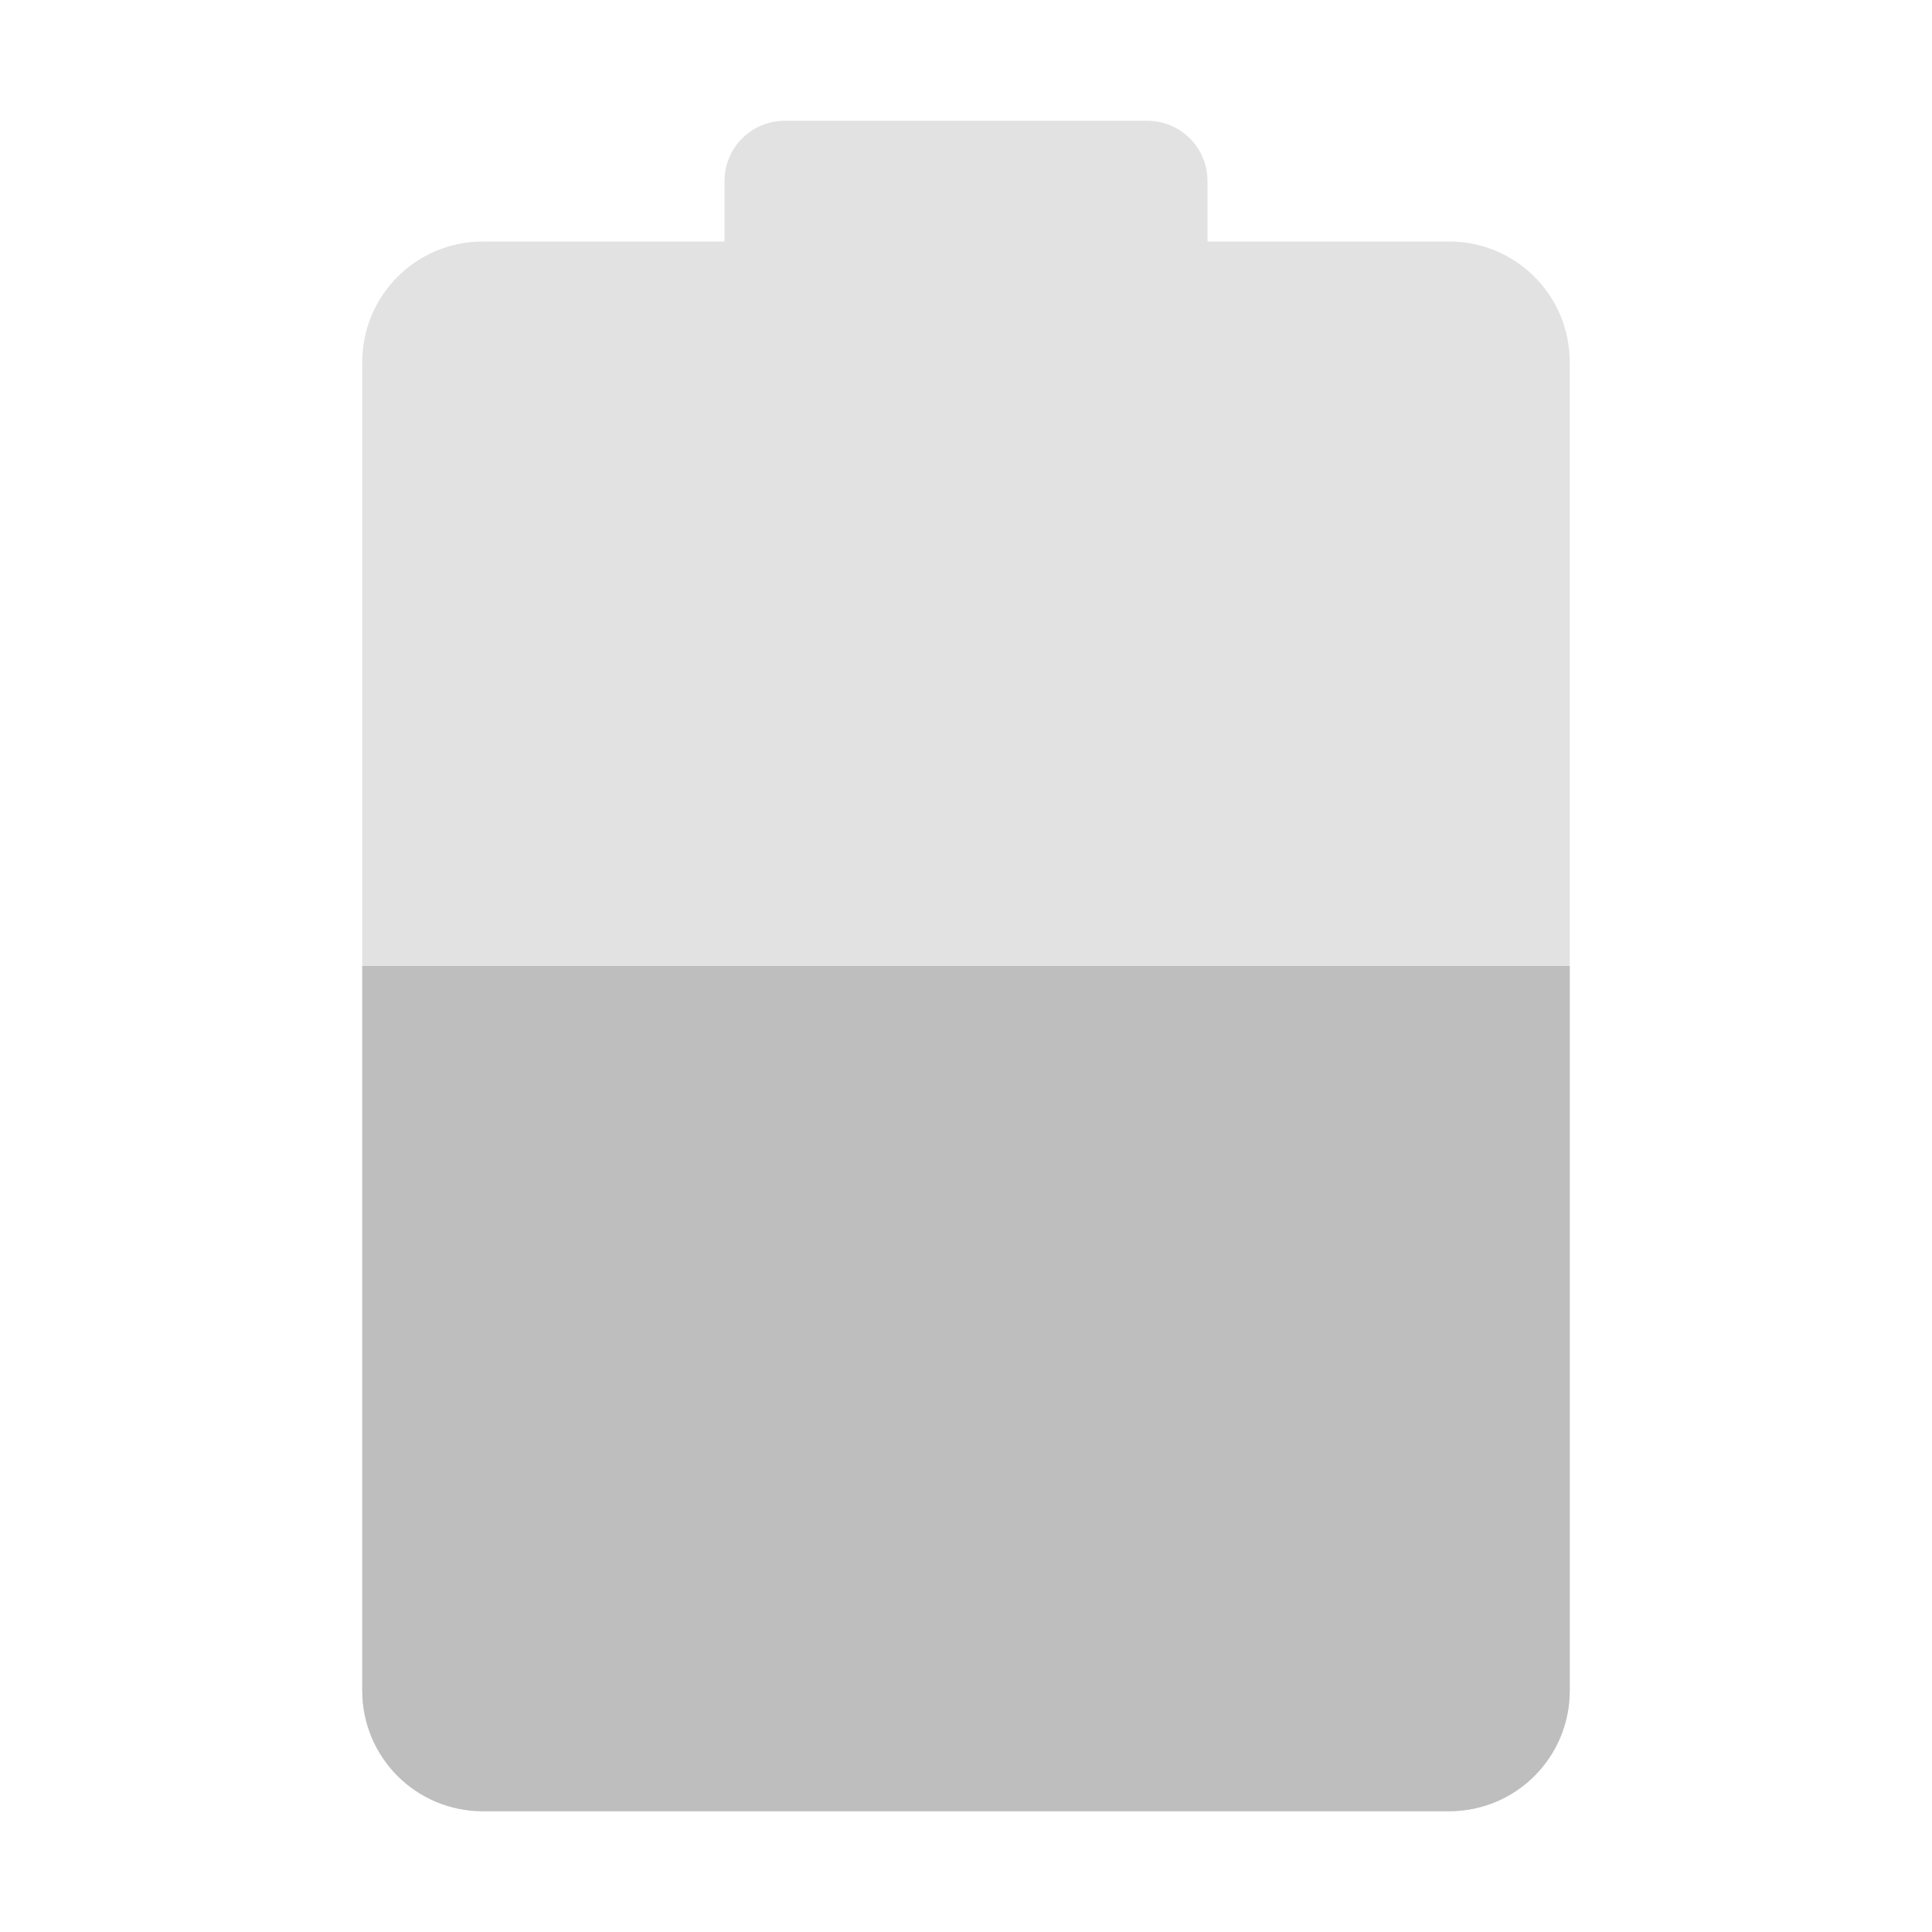
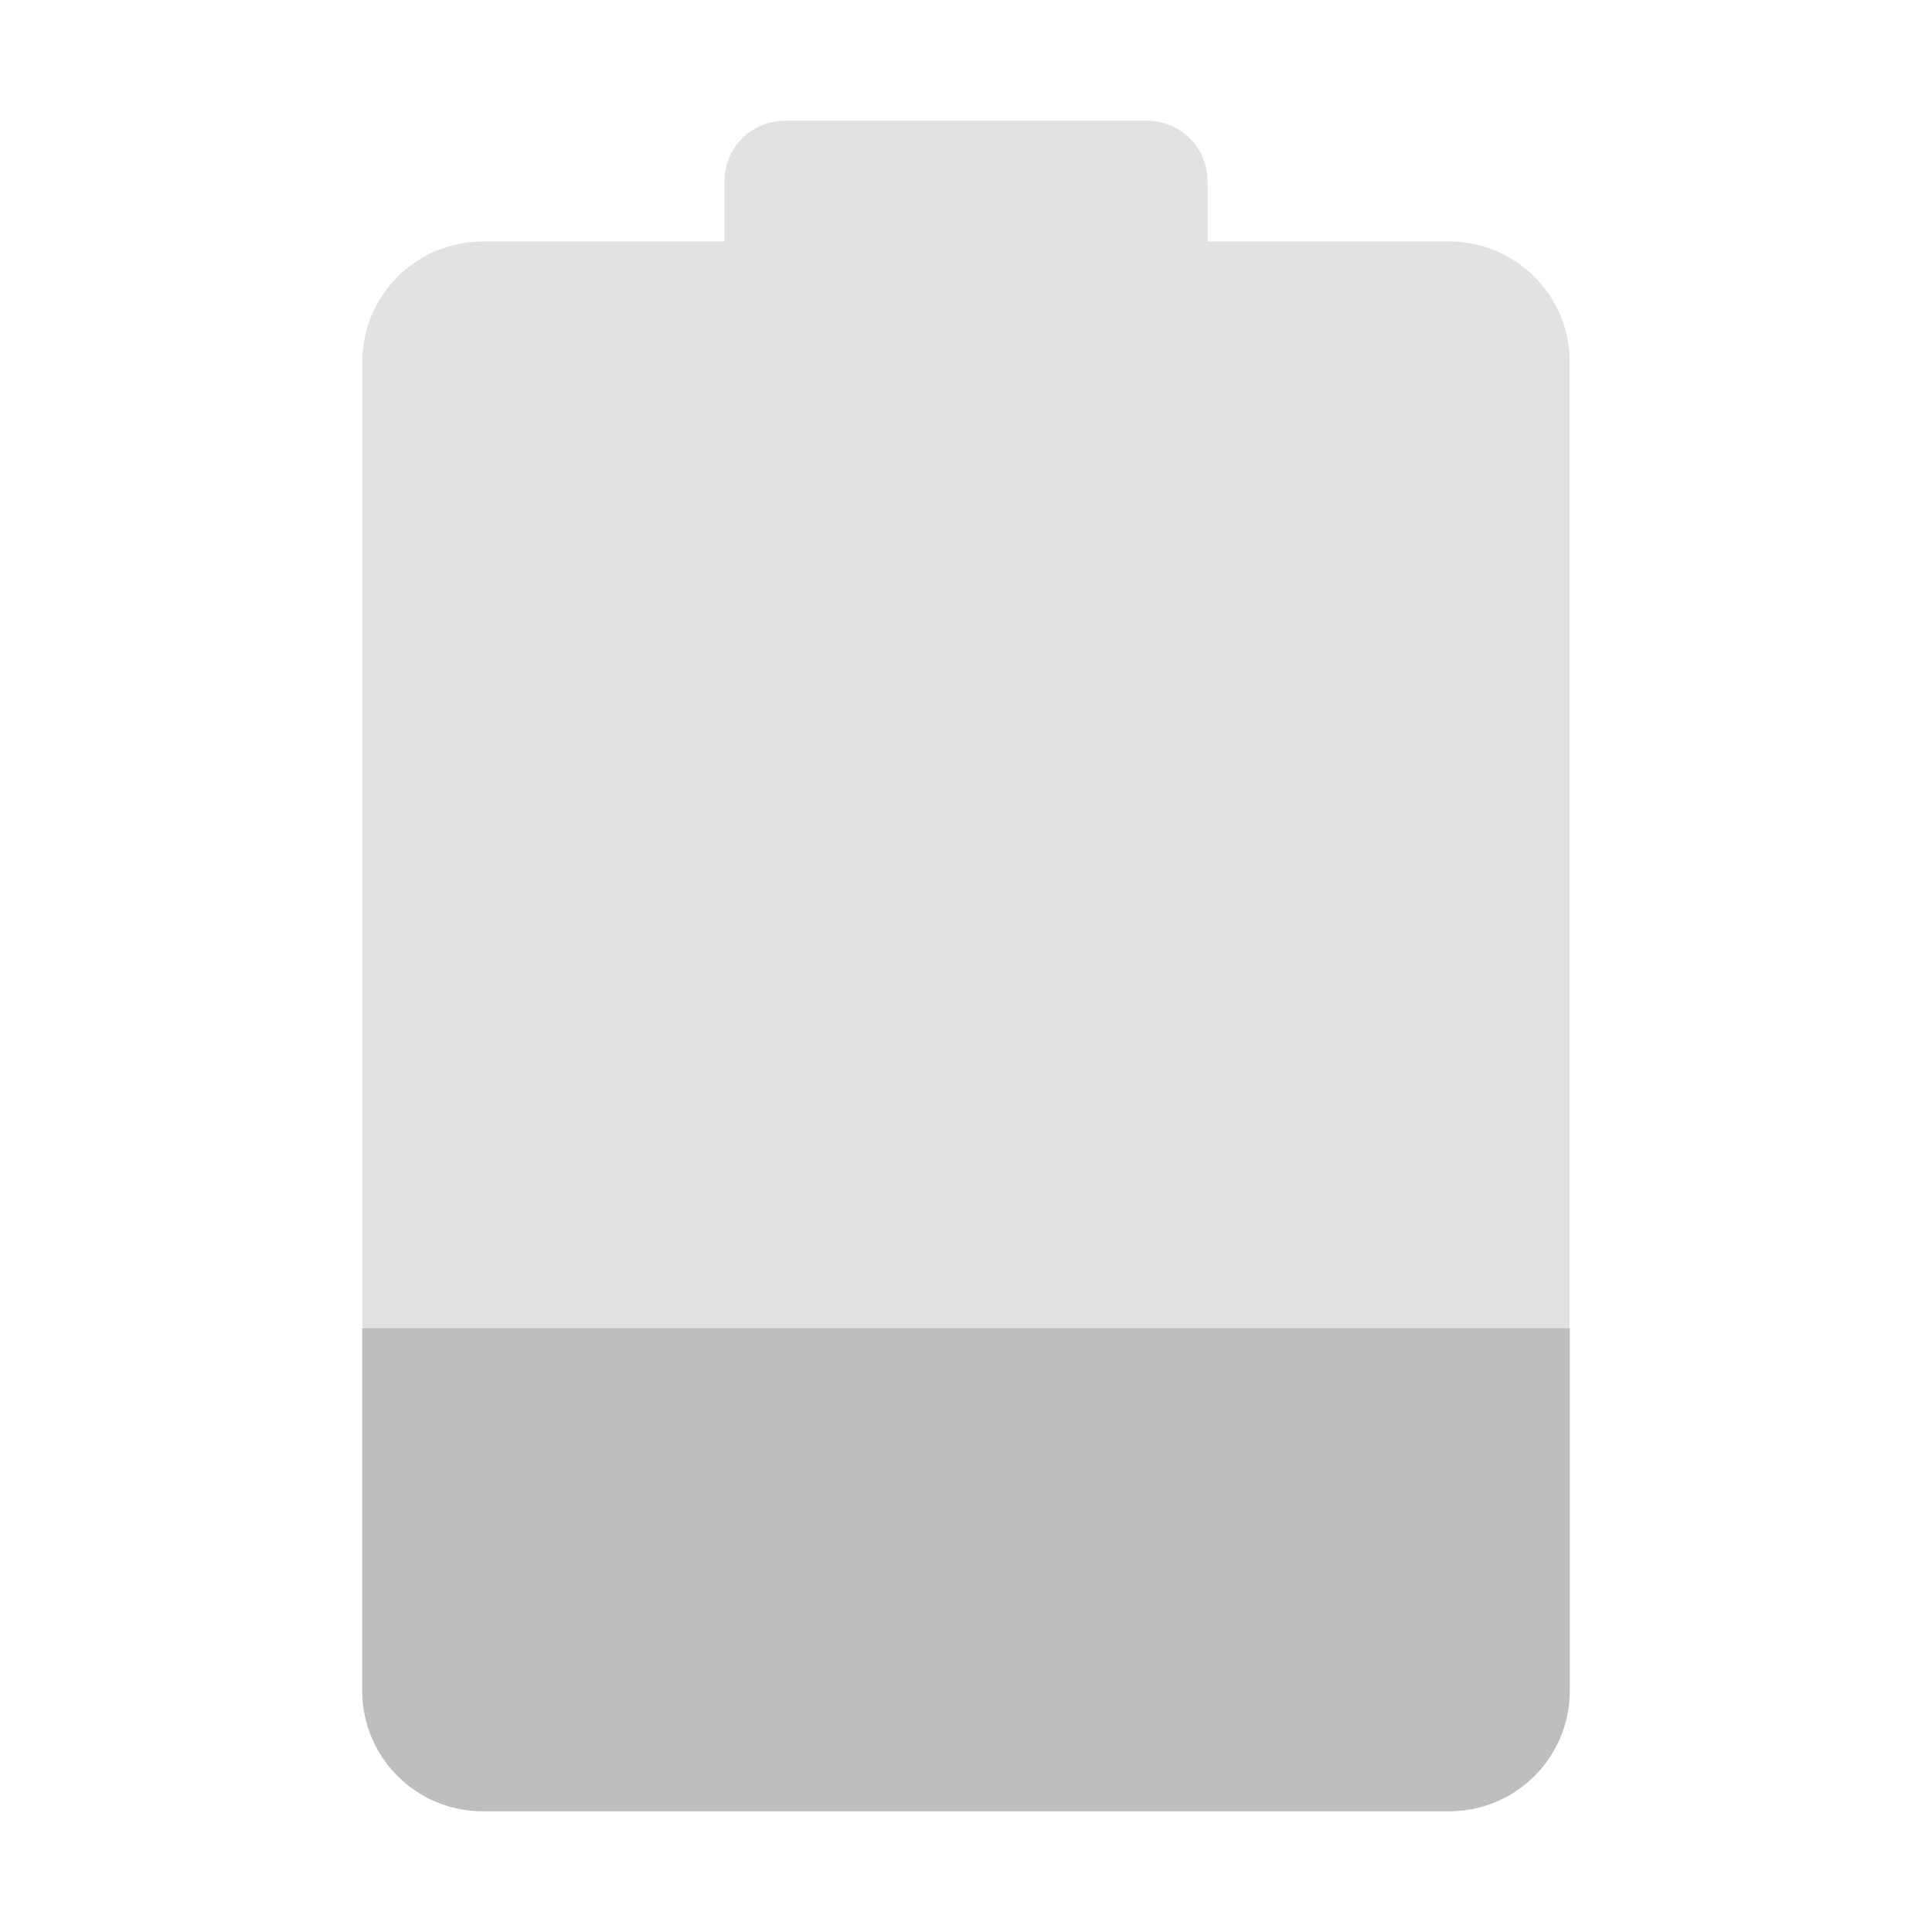
<svg xmlns="http://www.w3.org/2000/svg" width="16" height="16" id="svg2" version="1.0" style="display:inline">
  <defs id="defs4" />
  <g id="layer1" style="display:inline" transform="translate(0,-6)">
-     <rect style="color:#000000;fill:#4e9a06;fill-opacity:1;fill-rule:nonzero;stroke:none;stroke-width:1.5;marker:none;visibility:visible;display:inline;overflow:visible;enable-background:accumulate" id="rect2999" width="7" height="10" x="24" y="10" rx="0.5" />
-     <path style="fill:#bebebe;fill-opacity:1;stroke:none;display:inline" d="m -18,20.75 c 0,0.693 0.557,1.25 1.25,1.25 l 8.5,0 C -7.558,22 -7,21.442 -7,20.75 L -7,9.25 C -7,8.557 -7.558,8 -8.25,8 L -10,8 -10,7 -10,6.5 C -10,6.223 -10.223,6 -10.5,6 l -0.5,0 -3,0 -0.5,0 C -14.777,6 -15,6.223 -15,6.5 l 0,0.5 0,1 -1.75,0 C -17.442,8 -18,8.557 -18,9.25 l 0,11.5 z m 2,-1.5 0,-8.5 c 0,-0.415 0.335,-0.75 0.75,-0.75 l 5.5,0 c 0.415,0 0.75,0.335 0.75,0.75 l 0,8.5 C -9,19.666 -9.335,20 -9.75,20 l -5.5,0 C -15.665,20 -16,19.666 -16,19.25 z" id="path3775" />
-     <rect rx="0.5" y="10" x="-16" height="10" width="7" id="rect3011" style="opacity:0.45;color:#000000;fill:#bebebe;fill-opacity:1;fill-rule:nonzero;stroke:none;stroke-width:1.5;marker:none;visibility:visible;display:inline;overflow:visible;enable-background:accumulate" />
-     <path style="color:#000000;fill:#bebebe;fill-opacity:1;fill-rule:nonzero;stroke:none;stroke-width:8;marker:none;visibility:visible;display:inline;overflow:visible;enable-background:accumulate;opacity:0.45" d="M 6.5,7 C 6.223,7 6,7.223 6,7.5 L 6,8 4,8 C 3.446,8 3,8.446 3,9 l 0,11 c 0,0.554 0.446,1 1,1 l 8,0 c 0.554,0 1,-0.446 1,-1 L 13,9 C 13,8.446 12.554,8 12,8 L 10,8 10,7.5 C 10,7.223 9.777,7 9.5,7 z" id="path3000" />
-     <path style="color:#000000;fill:#bebebe;fill-opacity:1;fill-rule:nonzero;stroke:none;stroke-width:8;marker:none;visibility:visible;display:inline;overflow:visible;enable-background:accumulate" d="M 7,30 11,36 8.542,36 9,40 5,34 7.504,34 z" id="rect3771" />
-     <path style="color:#000000;fill:#bebebe;fill-opacity:1;fill-rule:nonzero;stroke:none;stroke-width:8;marker:none;visibility:visible;display:inline;overflow:visible;enable-background:accumulate" d="m 3,14 0,6 c 0,0.554 0.446,1 1,1 l 8,0 c 0.554,0 1,-0.446 1,-1 l 0,-6 z" id="path3002" />
+     <path style="opacity:0.45;color:#000000;fill:#bebebe;fill-opacity:1;fill-rule:nonzero;stroke:none;stroke-width:8;marker:none;visibility:visible;display:inline;overflow:visible;enable-background:accumulate" d="M 6.5,7 C 6.223,7 6,7.223 6,7.5 L 6,8 4,8 C 3.446,8 3,8.446 3,9 l 0,11 c 0,0.554 0.446,1 1,1 l 8,0 c 0.554,0 1,-0.446 1,-1 L 13,9 C 13,8.446 12.554,8 12,8 L 10,8 10,7.5 C 10,7.223 9.777,7 9.5,7 z" id="path3000" />
+     <path style="color:#000000;display:inline;overflow:visible;visibility:visible;fill:#bebebe;fill-opacity:1;fill-rule:nonzero;stroke:none;stroke-width:8;marker:none;enable-background:accumulate" d="m 3,17 0,3 c 0,0.554 0.446,1 1,1 l 8,0 c 0.554,0 1,-0.446 1,-1 l 0,-3 z" id="path3002" />
  </g>
</svg>
